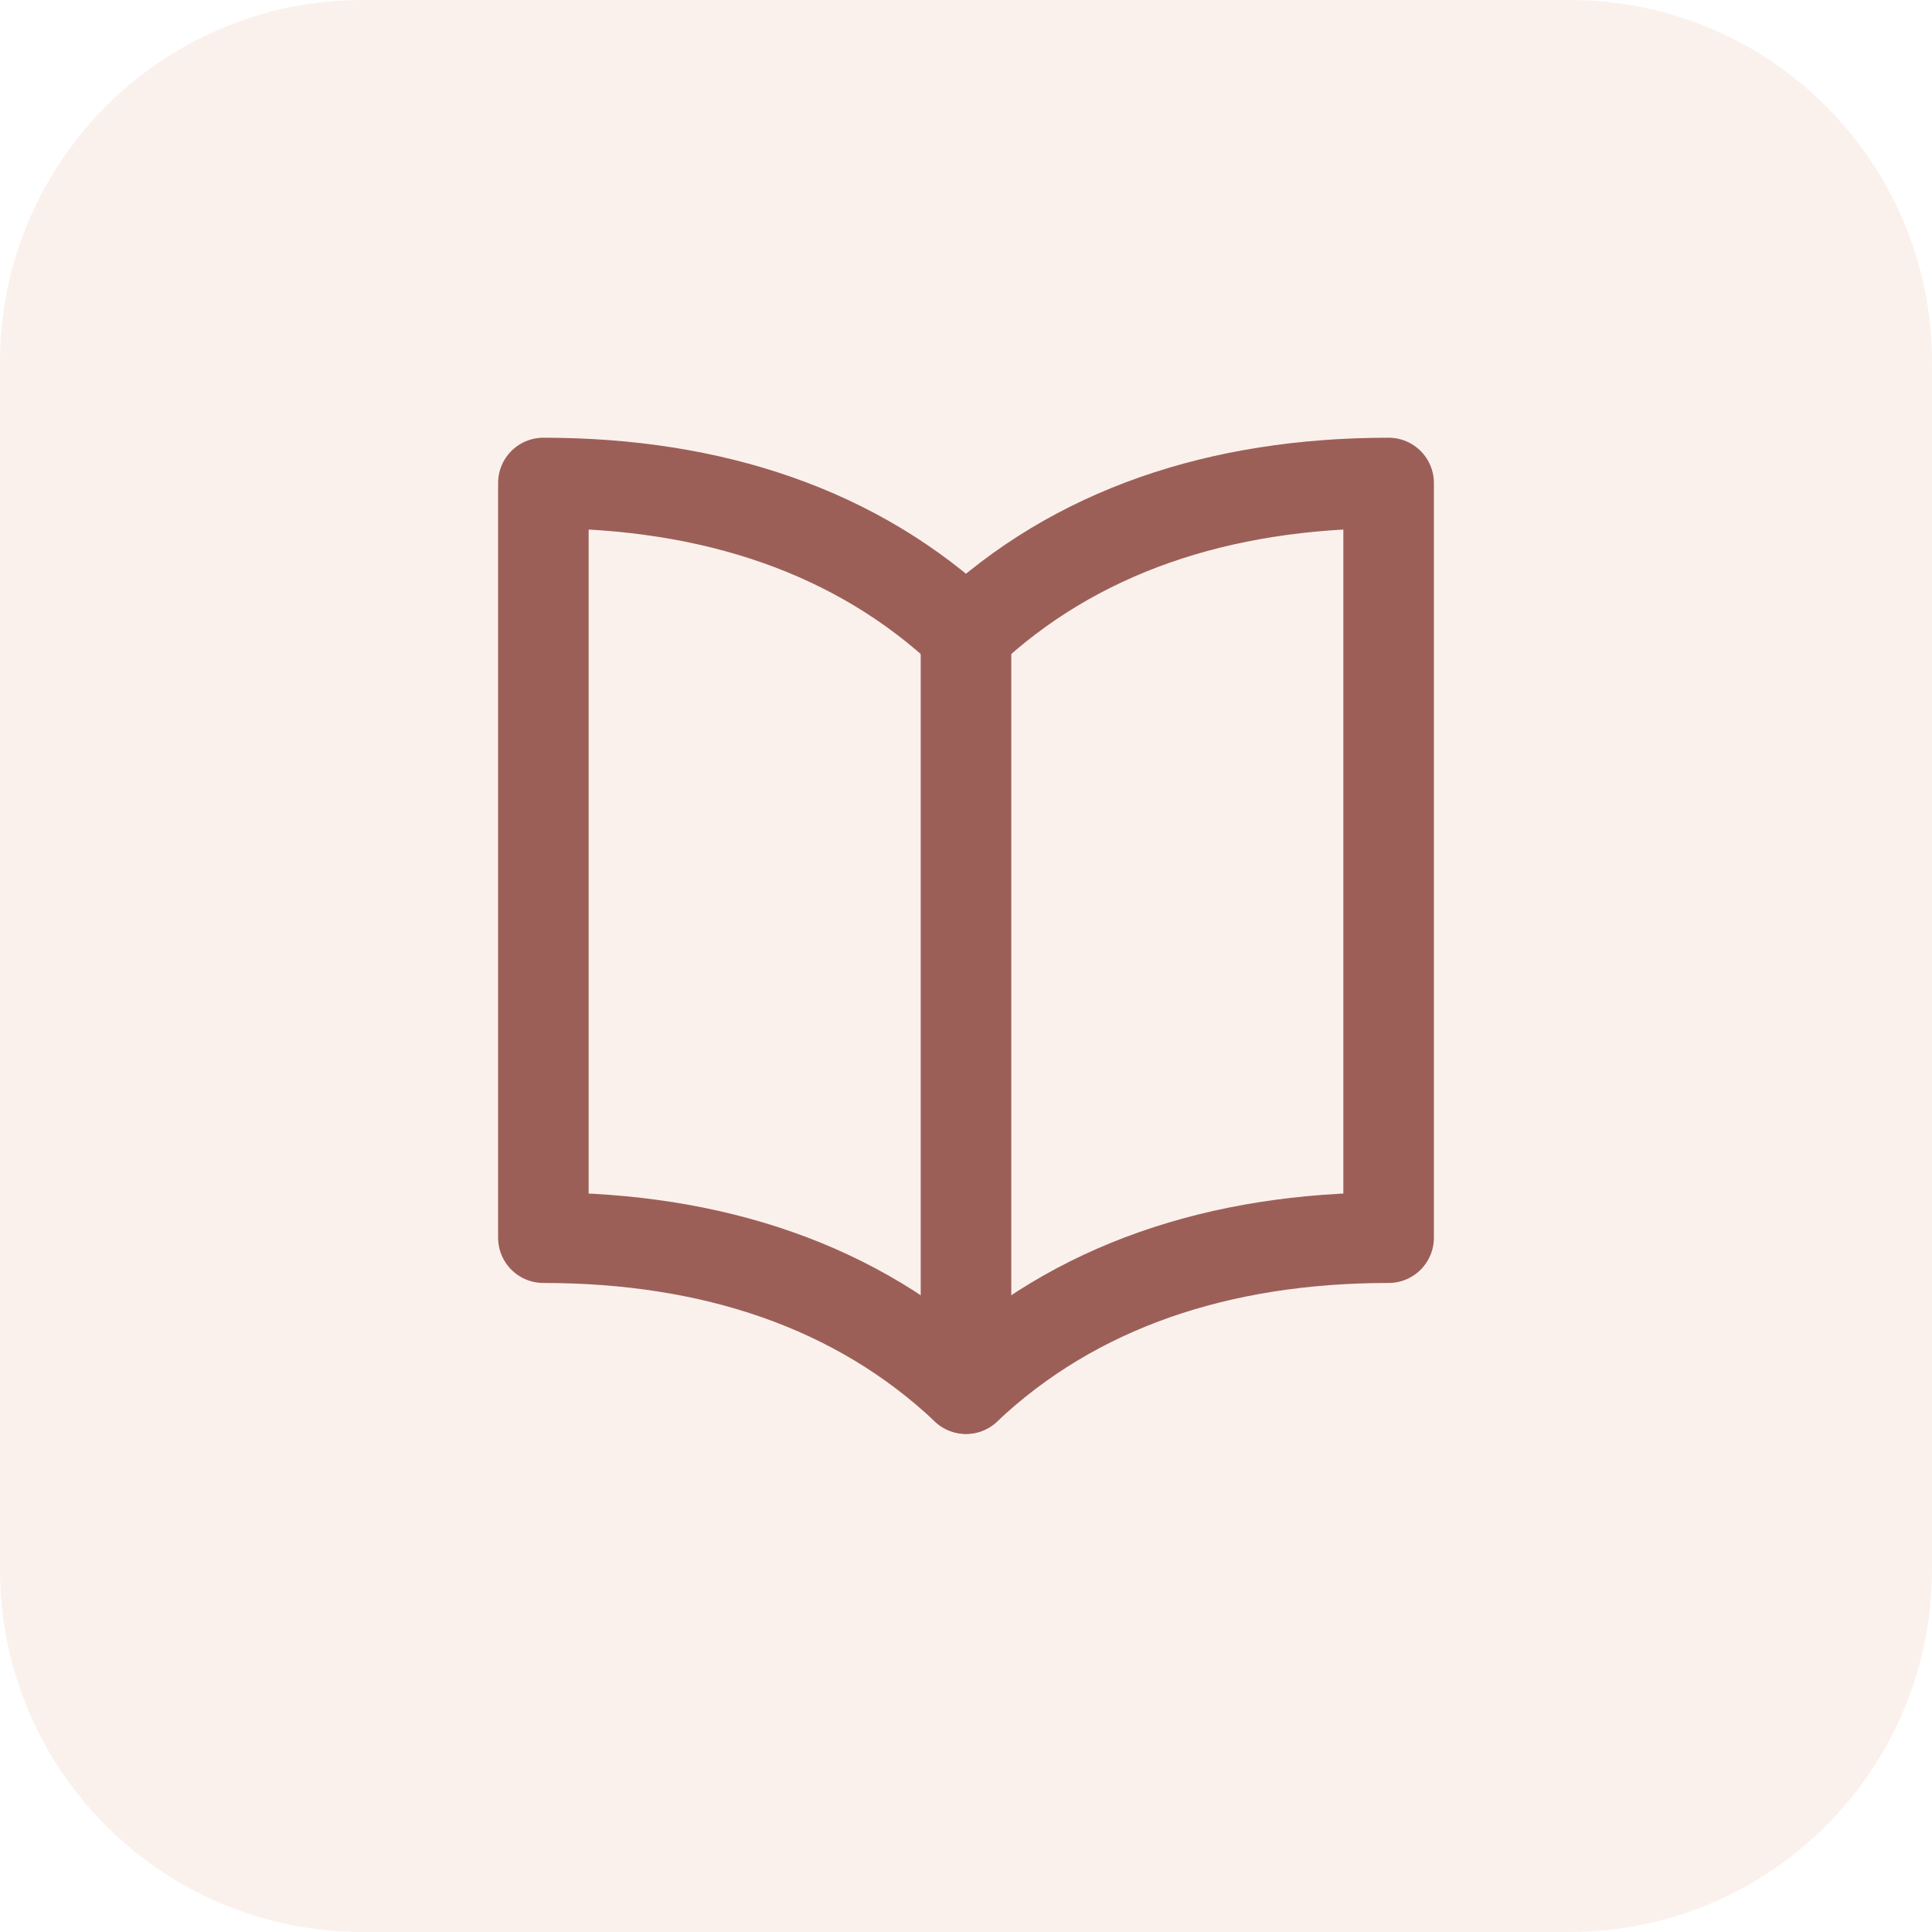
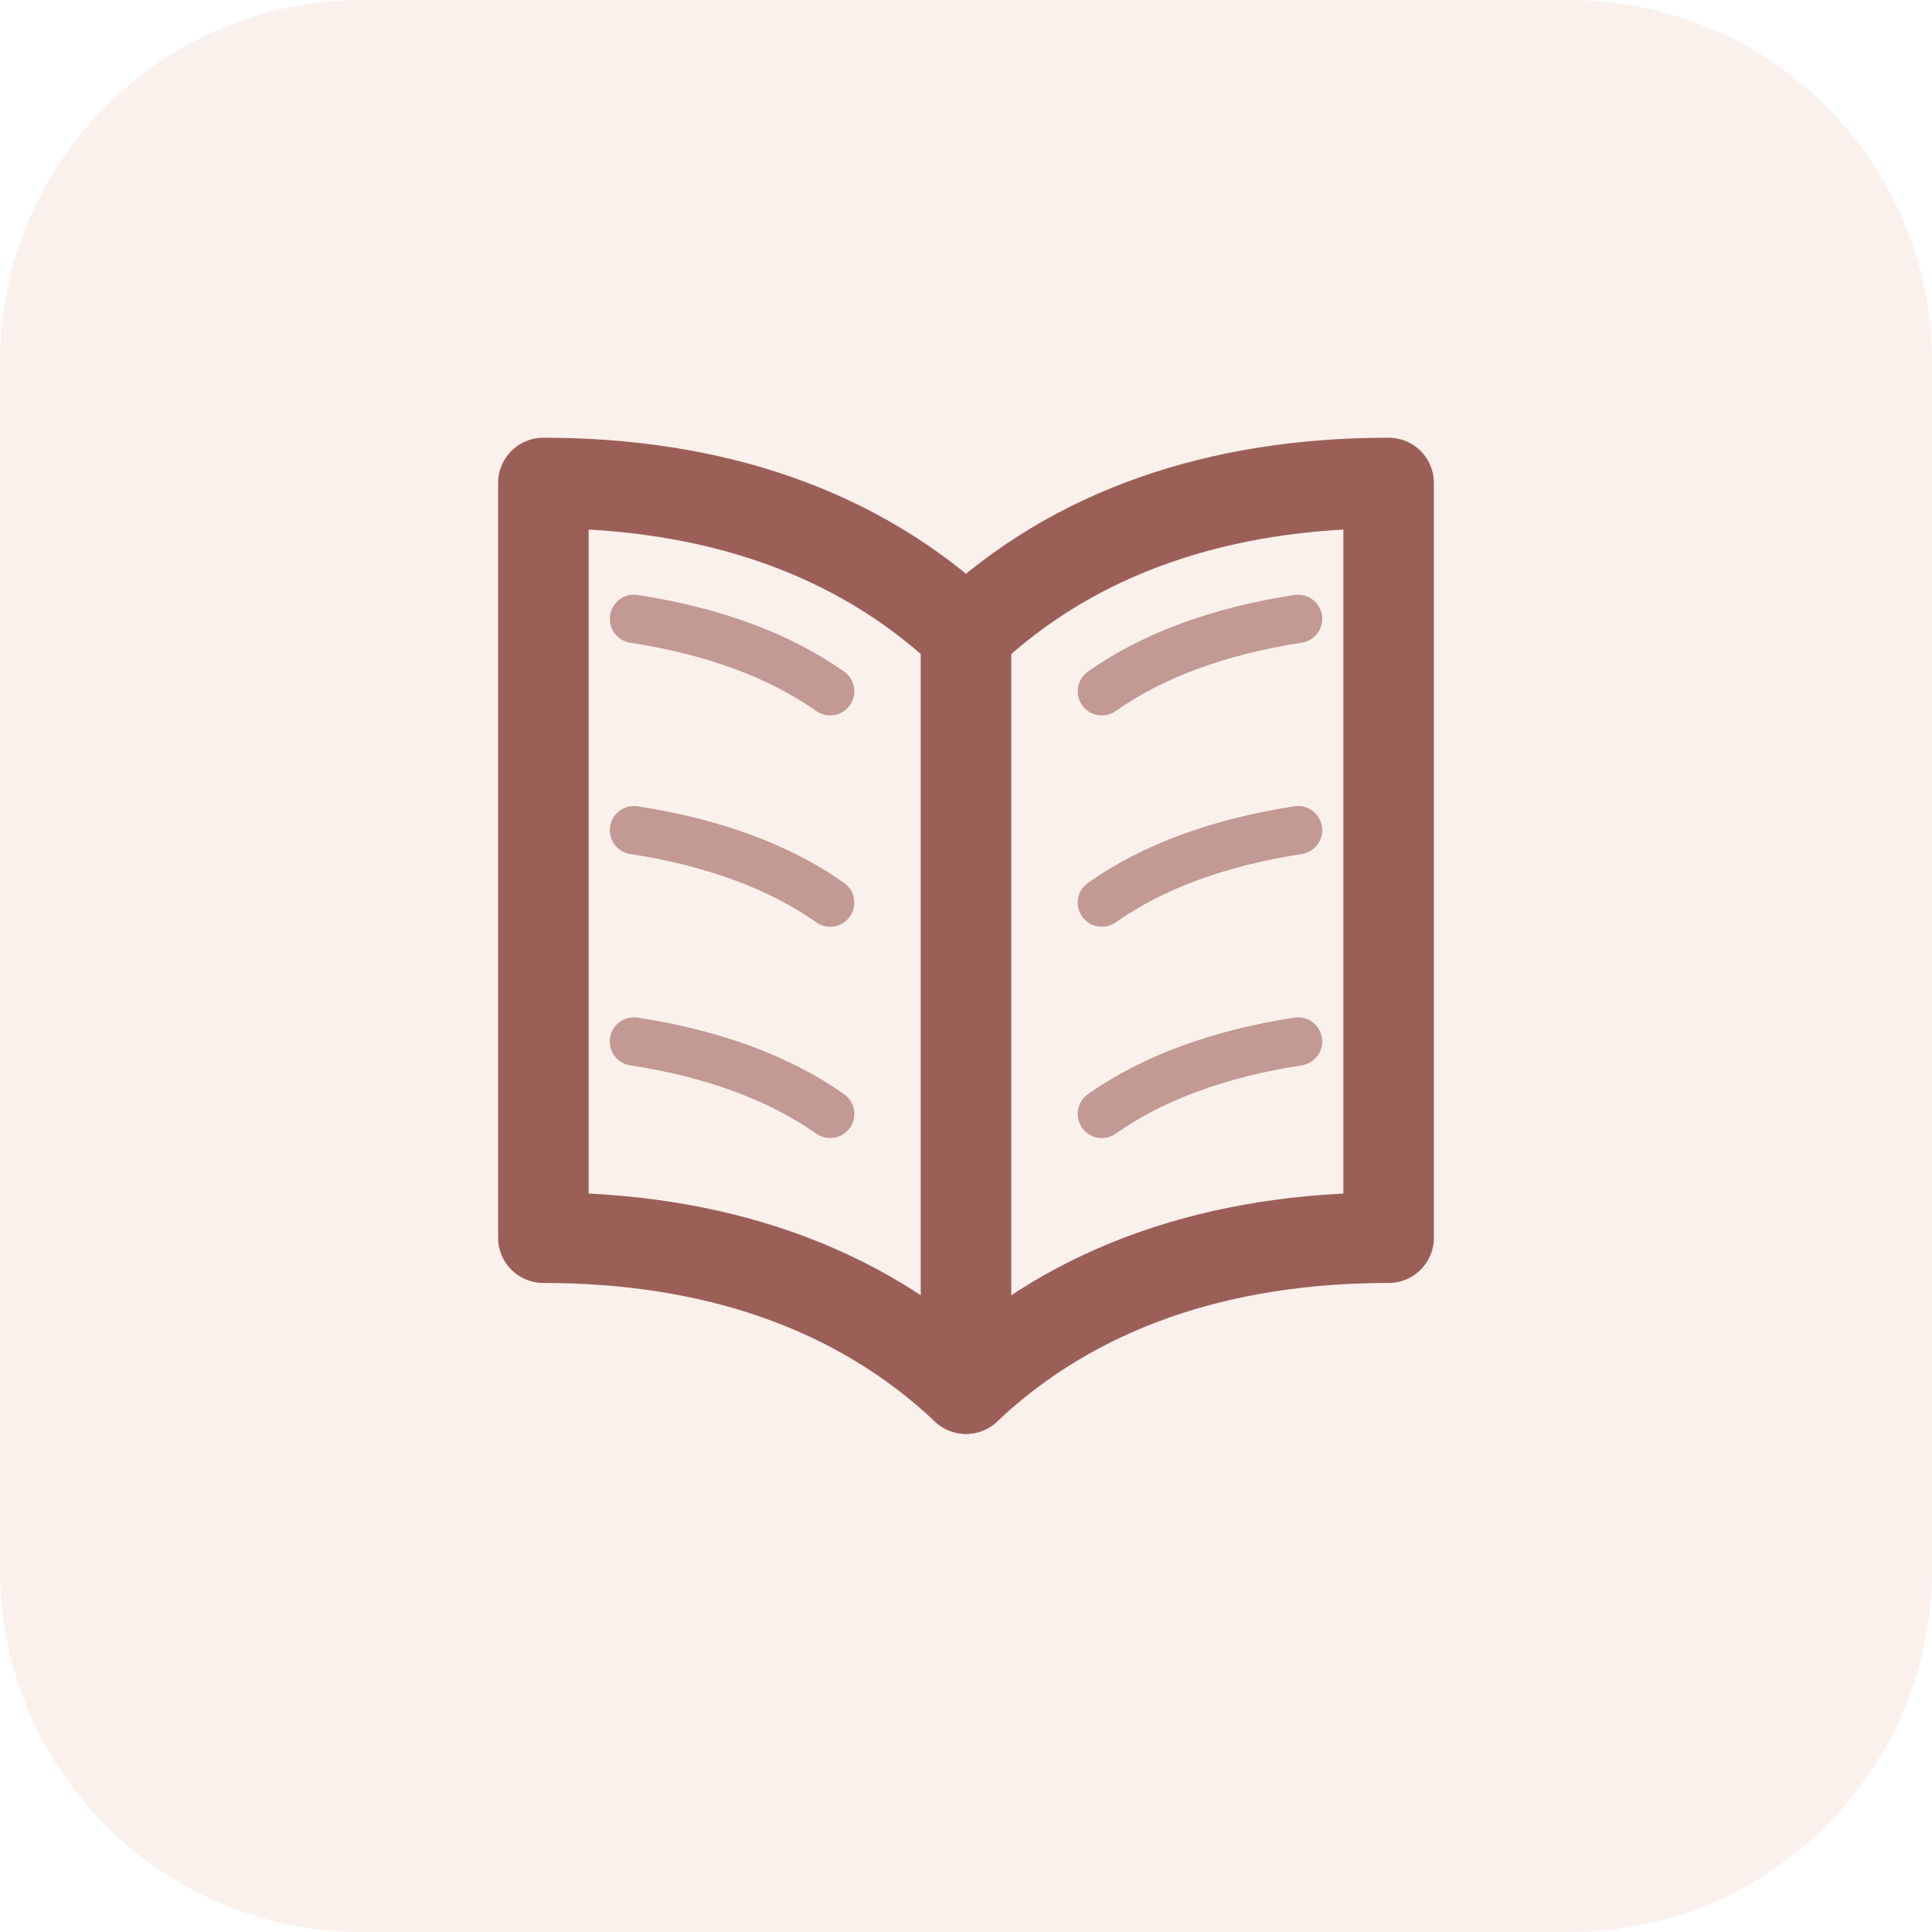
<svg xmlns="http://www.w3.org/2000/svg" viewBox="0 0 64 64">
  <rect width="64" height="64" rx="12" fill="#FBF1EC" />
  <path d="M32 21c-3.6-3.4-8.4-5-14-5v25c5.6 0 10.4 1.6 14 5 3.6-3.4 8.4-5 14-5V16c-5.6 0-10.4 1.6-14 5z" fill="none" stroke="#9C5F58" stroke-width="3" stroke-linejoin="round" stroke-linecap="round" />
  <path d="M32 21v25" fill="none" stroke="#9C5F58" stroke-width="3" stroke-linecap="round" />
+   <path d="M21 20.5c2.6.4 4.8 1.2 6.5 2.4M21 27.5c2.6.4 4.8 1.2 6.5 2.4M21 34.5c2.6.4 4.8 1.2 6.5 2.4" fill="none" stroke="#9C5F58" stroke-width="1.6" stroke-linecap="round" opacity=".6" />
+   <path d="M43 20.5c-2.6.4-4.8 1.2-6.5 2.4M43 27.5c-2.6.4-4.8 1.2-6.5 2.4M43 34.5c-2.6.4-4.8 1.2-6.5 2.4" fill="none" stroke="#9C5F58" stroke-width="1.6" stroke-linecap="round" opacity=".6" />
</svg>
